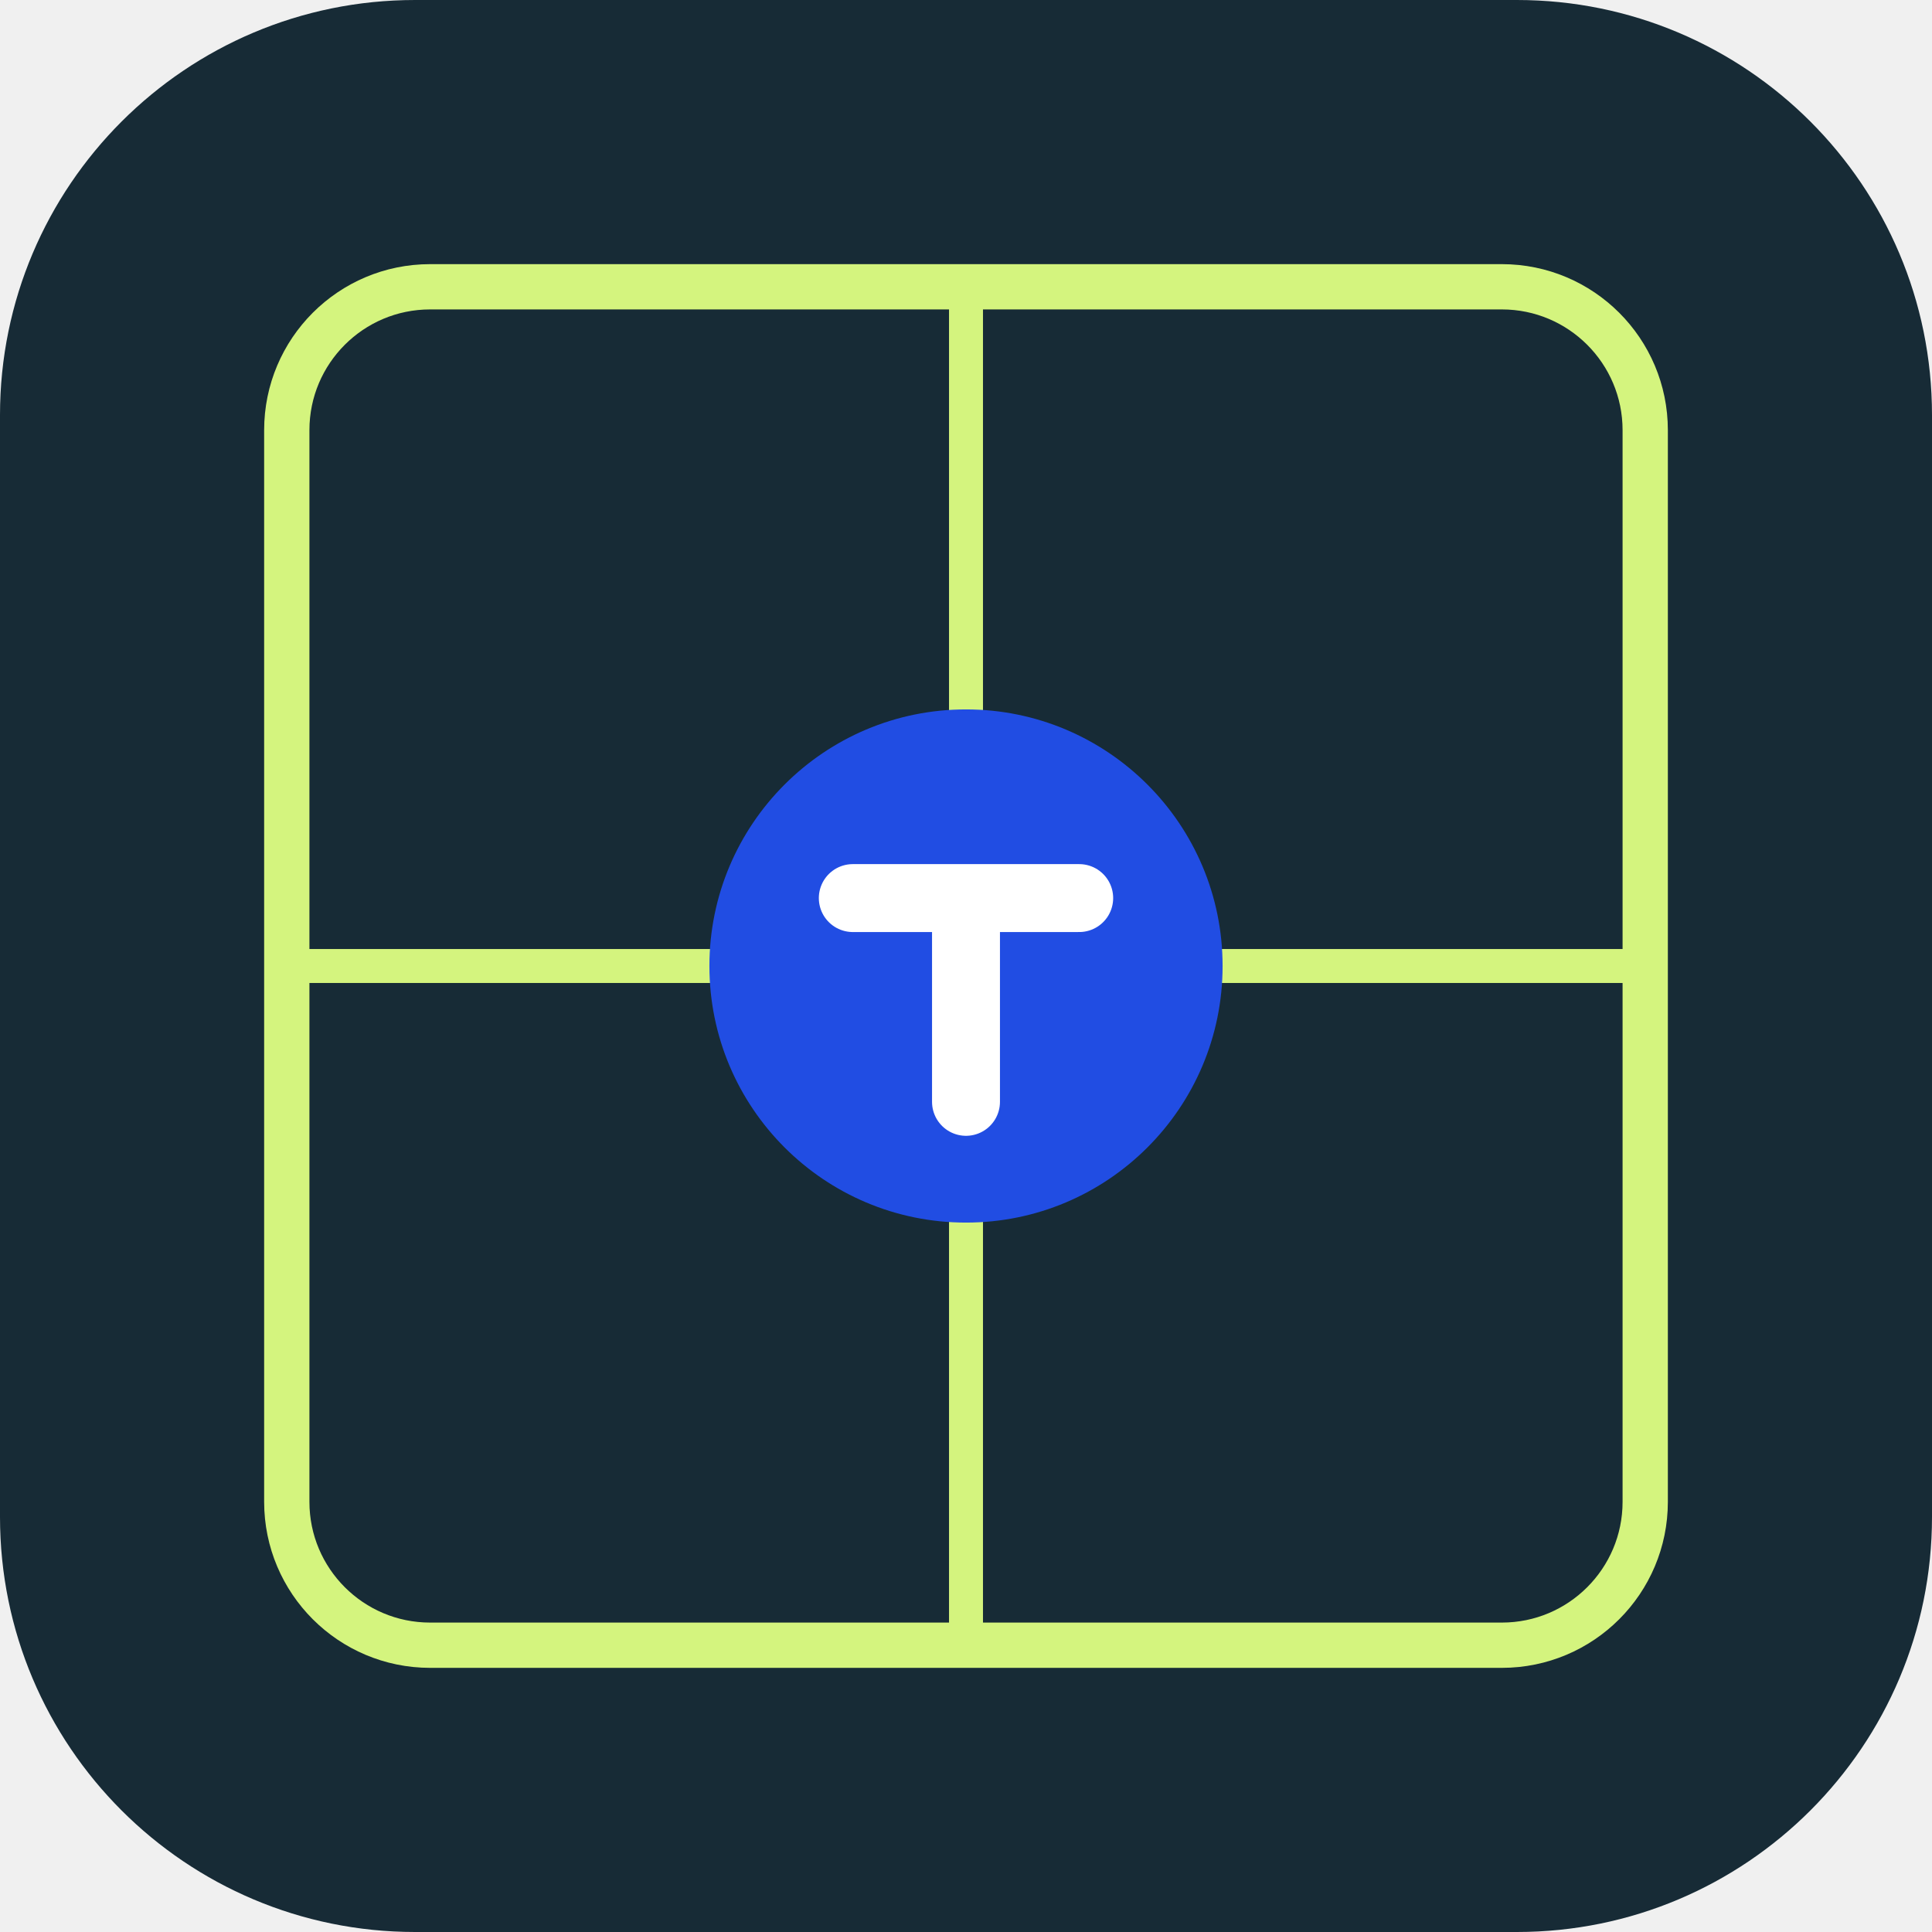
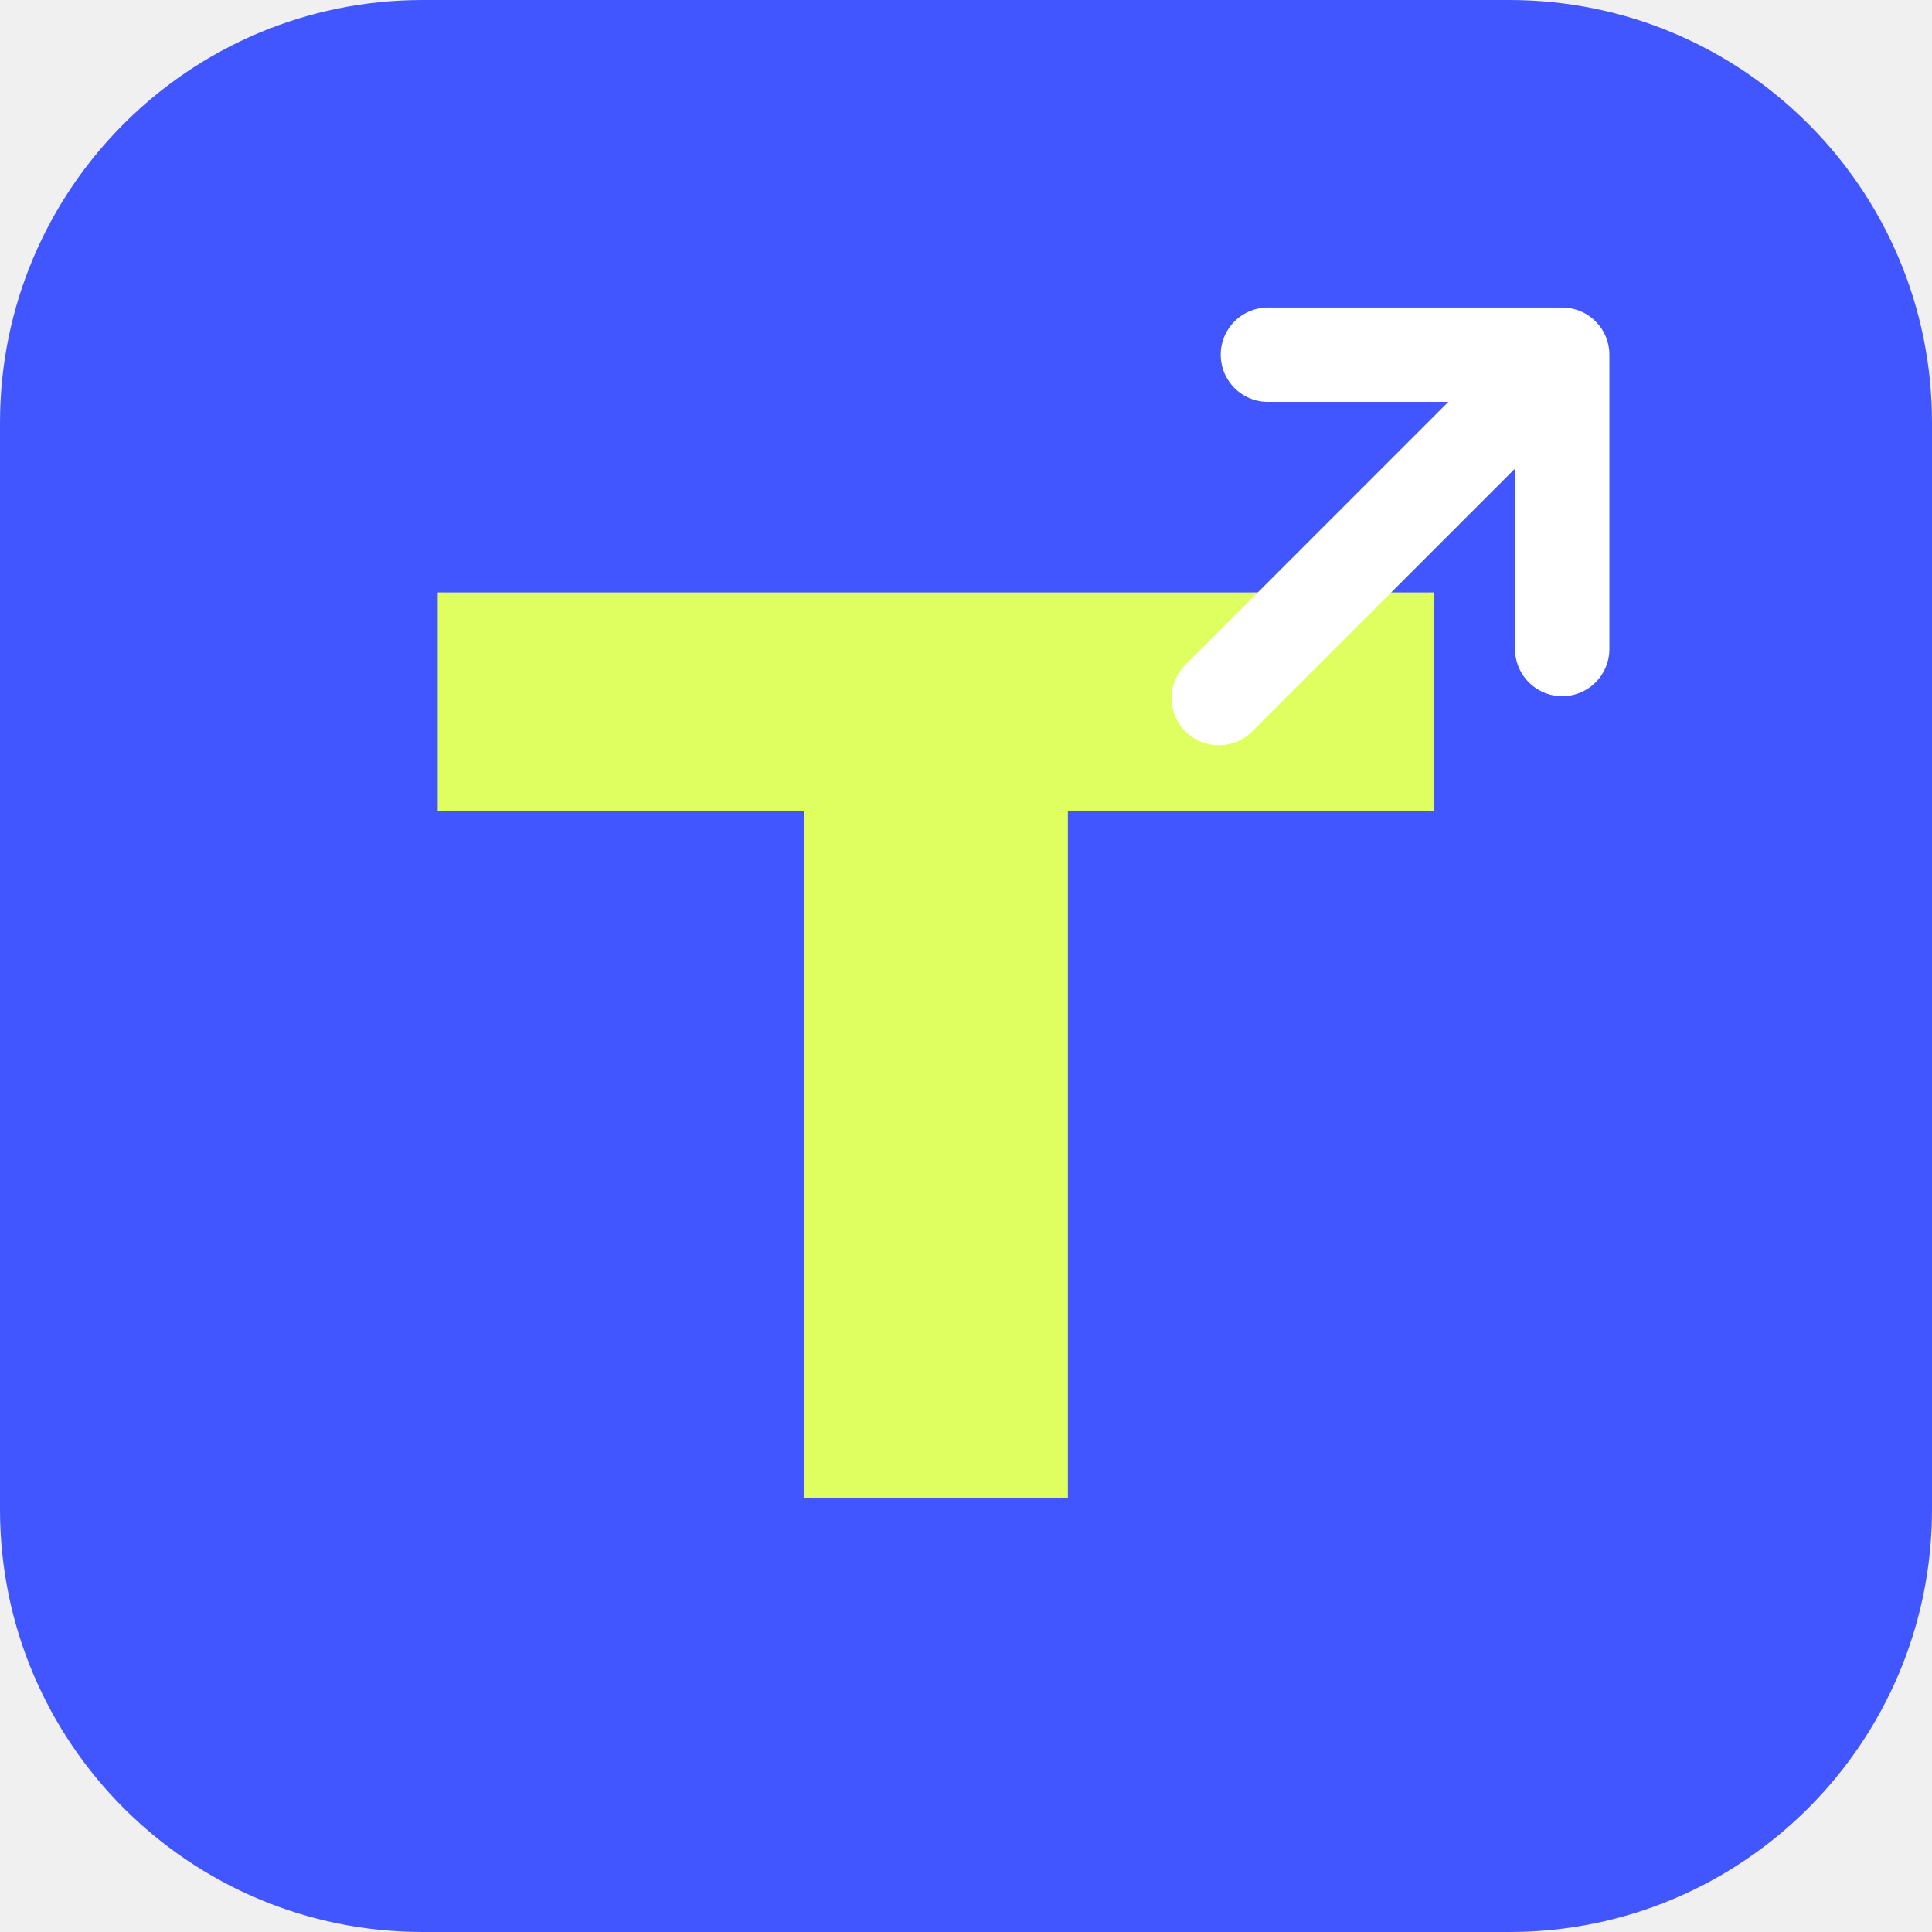
<svg xmlns="http://www.w3.org/2000/svg" viewBox="0 0 512 512">
-   <rect width="512" height="512" rx="110" fill="#172b36" />
-   <rect x="76" y="76" width="360" height="360" rx="38" fill="none" stroke="#d4f47e" stroke-width="12" />
-   <path d="M256 76v360M76 256h360" fill="none" stroke="#d4f47e" stroke-width="9" />
-   <circle cx="256" cy="256" r="68" fill="#214de3" />
-   <path d="M226 238h60m-30 0v54" fill="none" stroke="white" stroke-width="18" stroke-linecap="round" />
+   <rect width="512" height="512" rx="112" fill="#4256ff" />
+   <path d="M116 157h264v58h-97v182h-70V215h-97Z" fill="#dfff61" />
+   <path d="M336 94h78v78m0-78-91 91" fill="none" stroke="#fff" stroke-width="25" stroke-linecap="round" stroke-linejoin="round" />
</svg>
